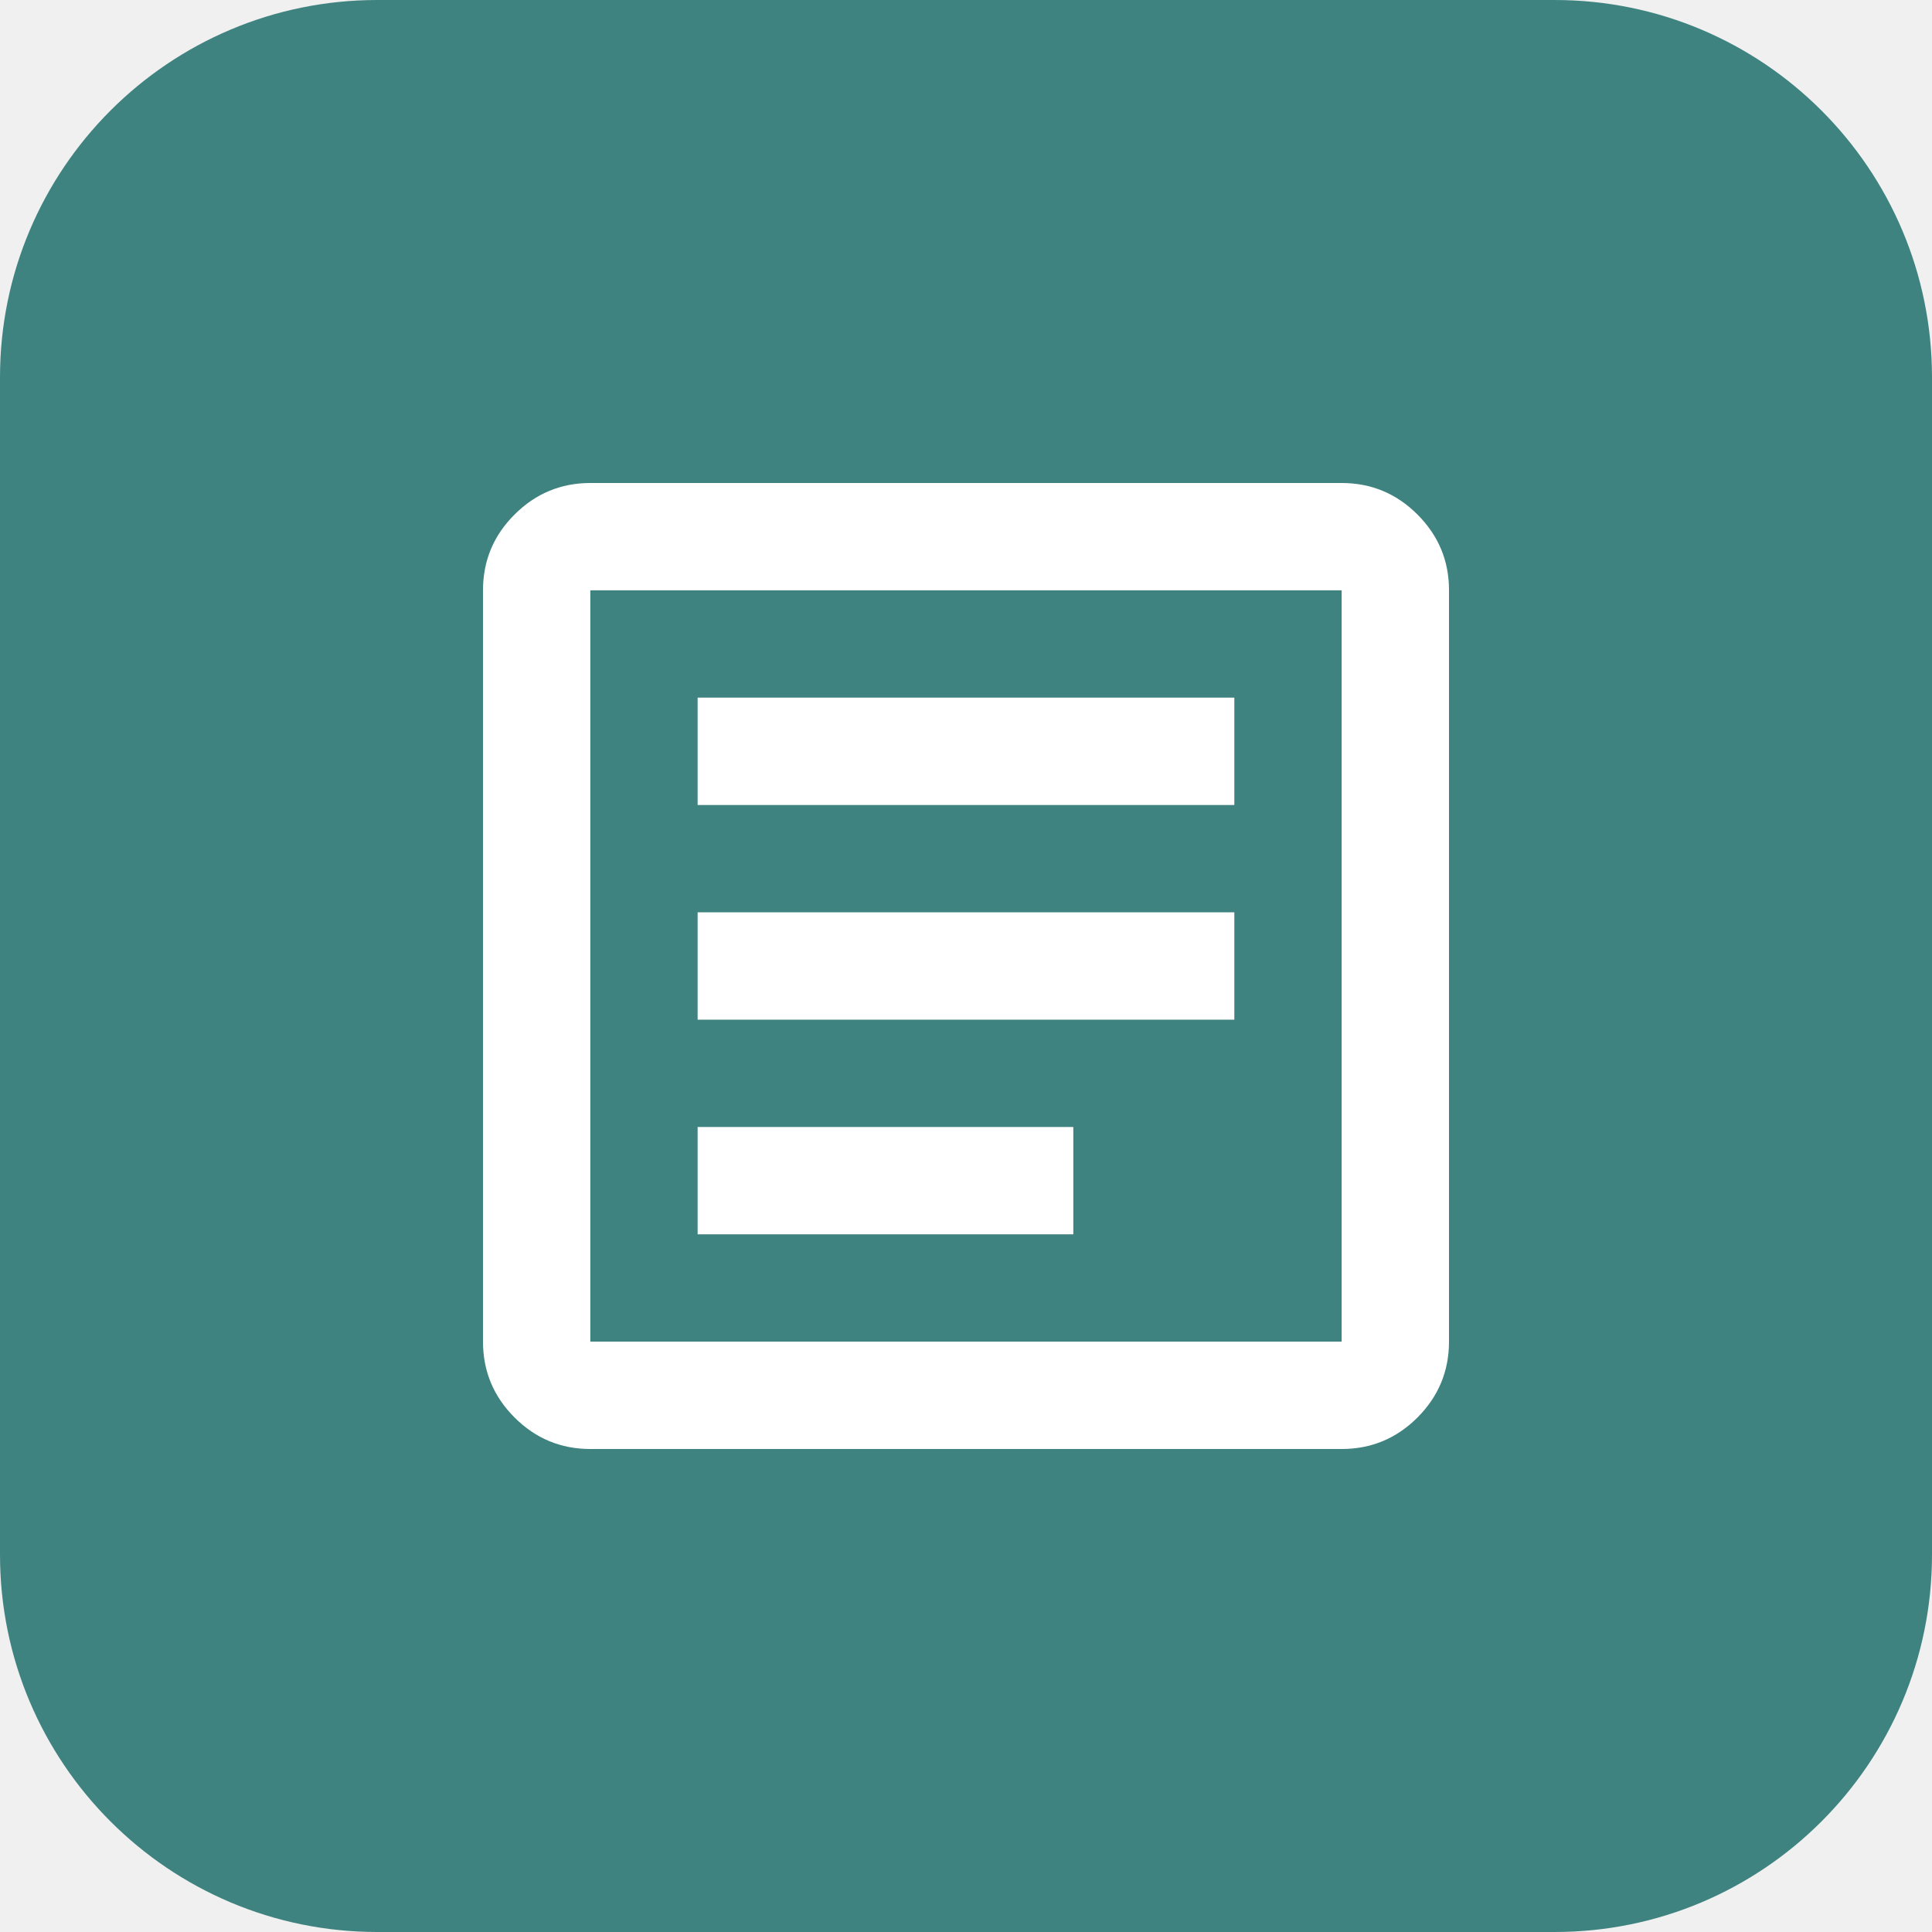
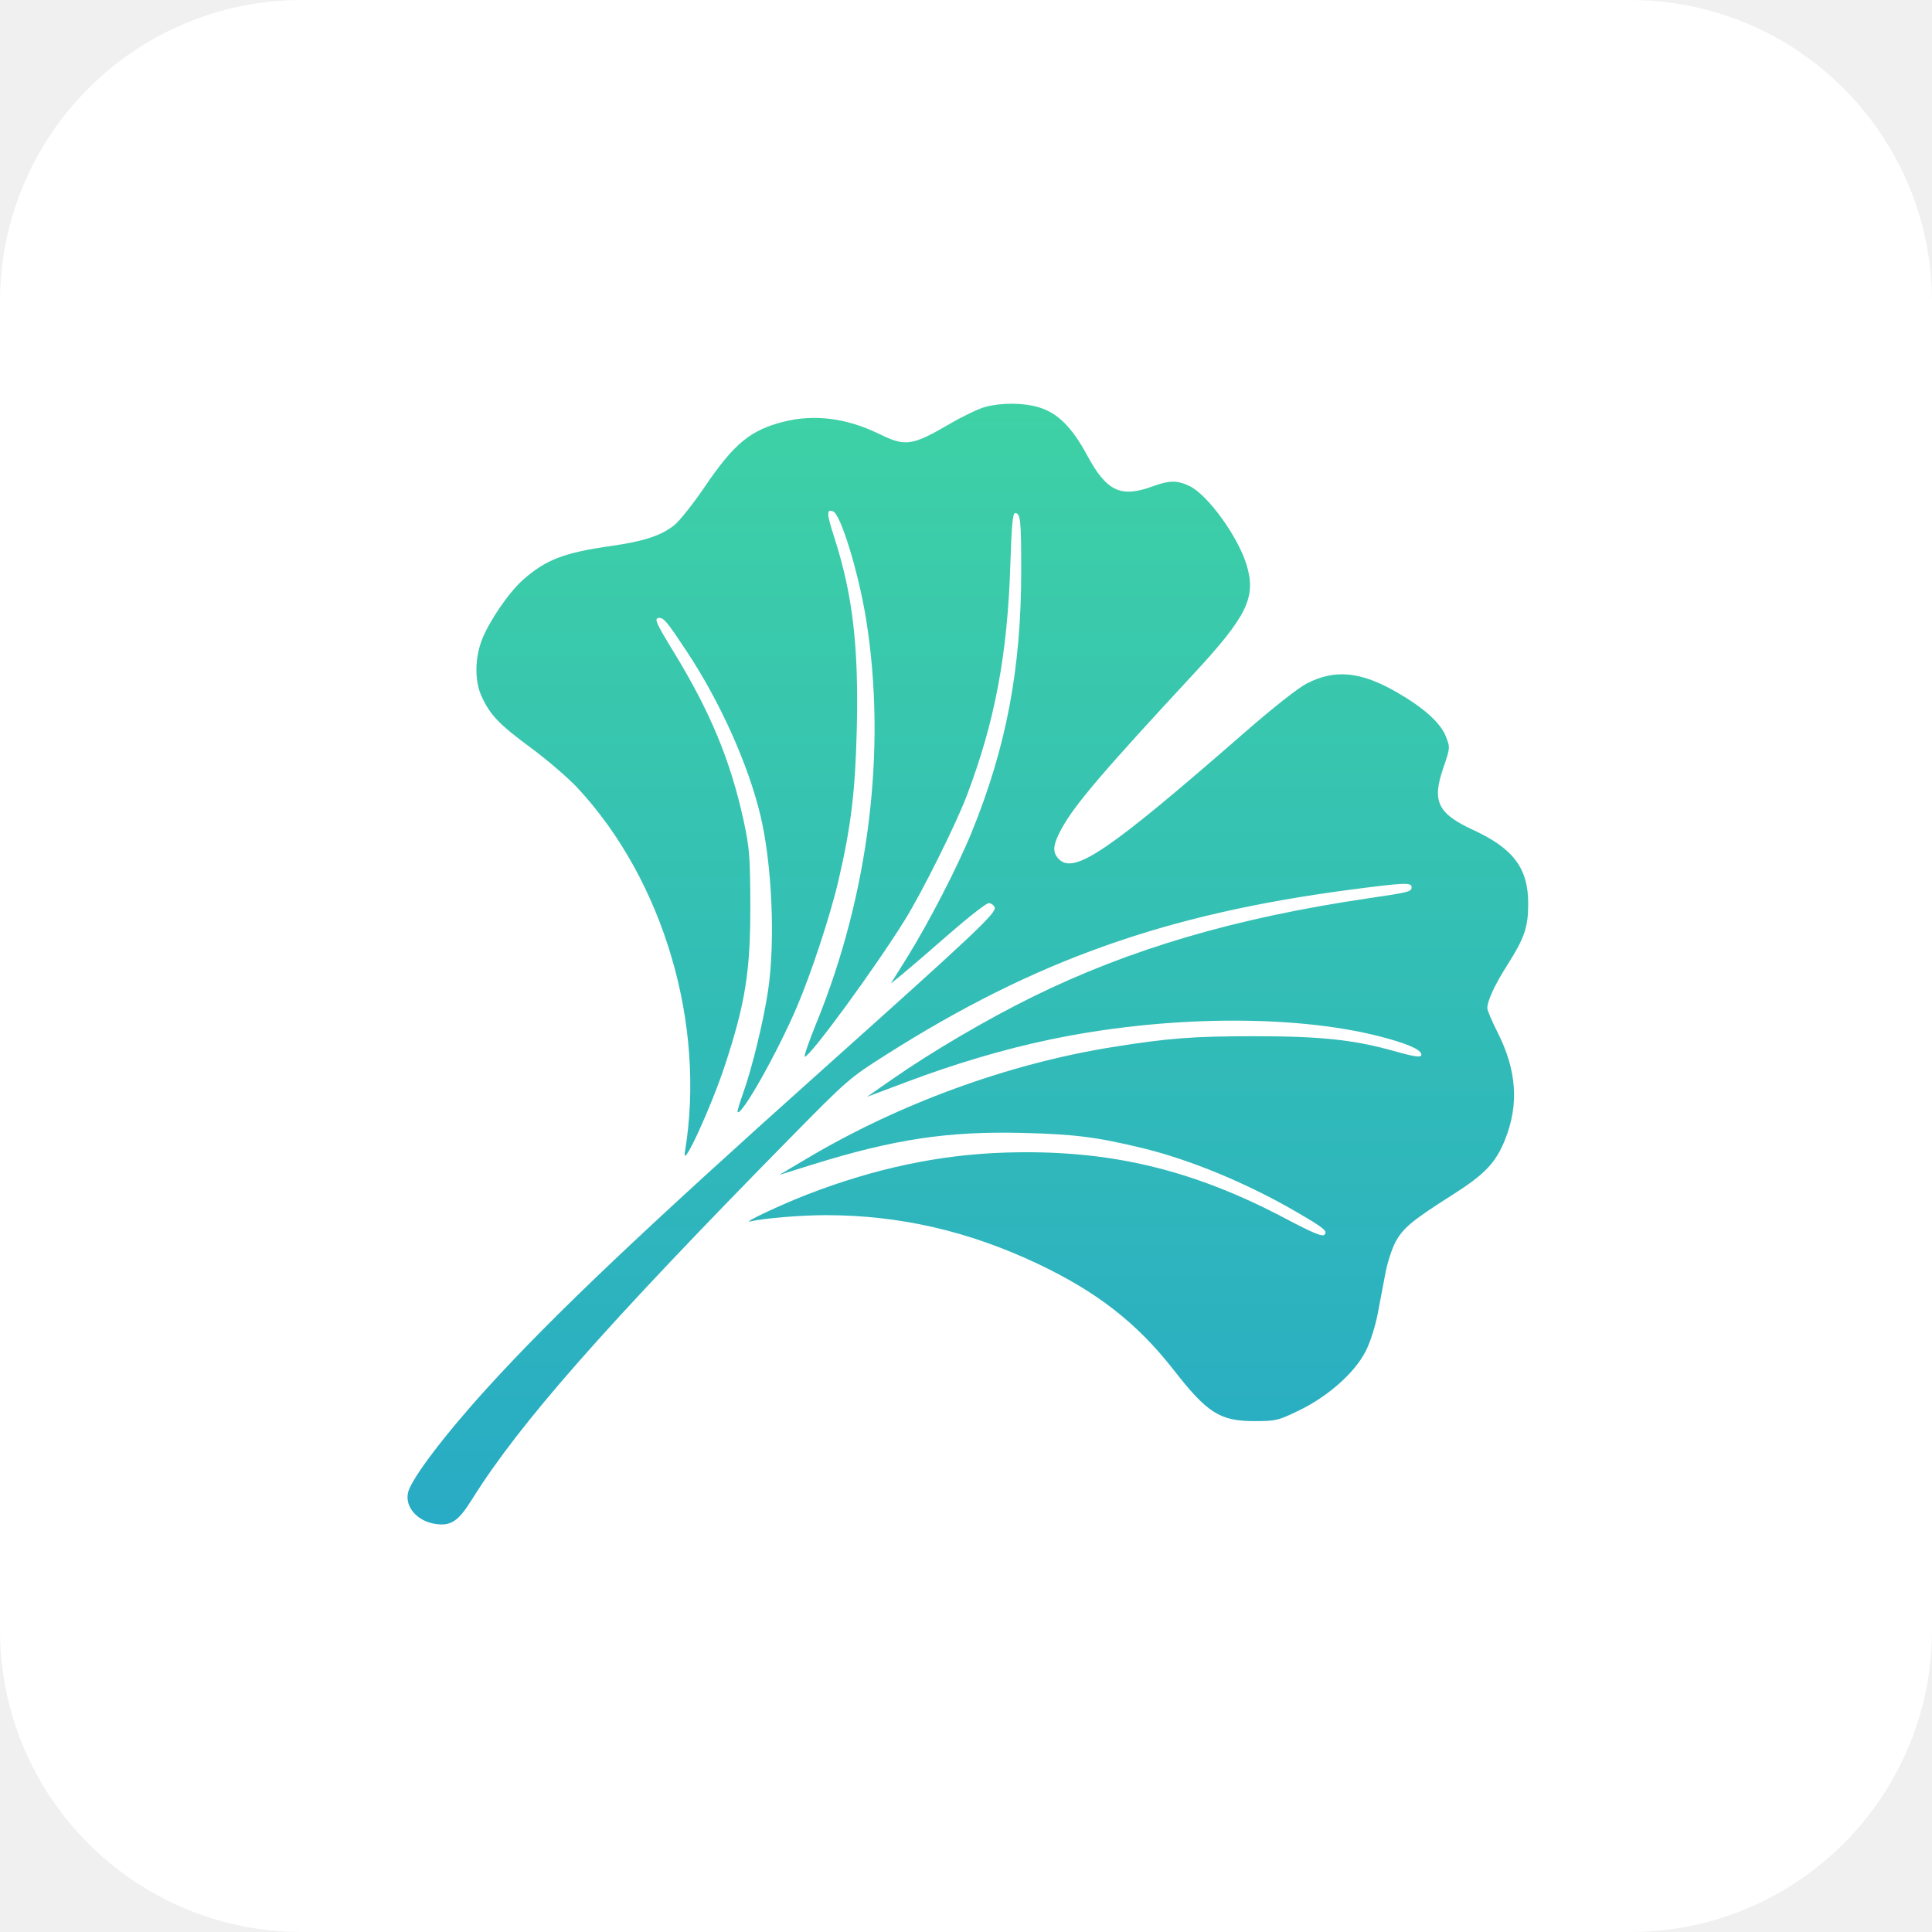
<svg xmlns="http://www.w3.org/2000/svg" width="512" height="512" viewBox="0 0 512 512" fill="none">
  <defs>
-     <clipPath id="clip15_1">
-       <rect id="SmartHNU" rx="100" width="512" height="512" transform="translate(0 0.000015)" fill="white" fill-opacity="0" />
+     <clipPath id="clip26_1">
+       <rect id="SmartHNU" rx="80" width="512" height="512" fill="white" fill-opacity="0" />
    </clipPath>
+     <linearGradient x1="256.5" y1="107" x2="256.5" y2="404" id="paint_linear_26_3_0" gradientUnits="userSpaceOnUse">
+       <stop stop-color="#3ED1A5" />
+       <stop offset="1" stop-color="#28ABC5" />
+     </linearGradient>
  </defs>
-   <rect id="SmartHNU" rx="100" width="512" height="512" transform="translate(0 0.000015)" fill="#3E8380" fill-opacity="1" />
-   <g clip-path="url(#clip15_1)">
-     <path id="path" d="M184.88 327.11L284.44 327.11L284.44 298.66L184.88 298.66L184.88 327.11ZM184.88 270.22L327.11 270.22L327.11 241.77L184.88 241.77L184.88 270.22ZM184.88 213.33L327.11 213.33L327.11 184.88L184.88 184.88L184.88 213.33ZM156.44 384C148.62 384 141.92 381.21 136.36 375.65C130.79 370.08 128 363.38 128 355.55L128 156.44C128 148.62 130.78 141.92 136.36 136.36C141.93 130.79 148.63 128 156.44 128L355.55 128C363.37 128 370.07 130.78 375.65 136.36C381.22 141.93 384.01 148.63 384 156.44L384 355.55C384 363.37 381.21 370.07 375.65 375.65C370.08 381.22 363.38 384 355.55 384L156.44 384ZM156.44 355.55L355.55 355.55L355.55 156.44L156.44 156.44L156.44 355.55ZM156.44 156.44L156.44 355.55L156.44 156.44Z" fill="#FFFFFF" fill-opacity="1" fill-rule="nonzero" />
+   <rect id="SmartHNU" rx="80" width="512" height="512" fill="#FFFFFF" fill-opacity="1" />
+   <g clip-path="url(#clip26_1)">
+     <path id="path" d="M261.16 107.82C259.43 108.27 255.23 110.27 251.82 112.26C241.65 118.19 240 118.43 232.93 114.97C224.39 110.8 215.82 109.7 207.68 111.76C198.87 113.98 194.58 117.51 186.78 128.98C183.72 133.48 180.09 138.07 178.7 139.17C175.22 141.95 170.7 143.44 161.95 144.69C149.43 146.47 144.64 148.32 138.58 153.68C134.89 156.95 129.69 164.52 127.76 169.44C125.8 174.43 125.75 180.51 127.64 184.58C129.92 189.52 132.26 191.96 140.64 198.14C144.99 201.35 150.56 206.14 153.03 208.78C175.87 233.32 187.14 271.55 181.5 305.32C180.64 310.43 188.36 293.7 192.12 282.3C197.53 265.85 198.89 257.3 198.84 239.99C198.8 226.81 198.63 224.69 197.02 217.28C193.59 201.55 188.21 188.59 178.57 172.83C173.69 164.85 173.23 163.76 174.75 163.76C175.95 163.76 176.85 164.86 181.9 172.48C190.85 185.99 198.35 202.7 201.56 216.26C204.6 229.13 205.48 249.35 203.57 262.36C202.41 270.3 199.26 283.28 196.93 289.72C195.99 292.33 195.33 294.57 195.47 294.71C196.54 295.75 205.93 279.11 211.16 266.9C214.97 258.01 220.11 242.38 222.23 233.22C225.55 218.9 226.66 209.65 227.06 193.12C227.58 171.36 225.97 157.6 221.15 142.6C219.04 136.05 218.98 134.85 220.78 135.52C222.8 136.27 227.54 151.78 229.52 164.08C235.05 198.46 230.29 237.04 216.3 271.25C214.33 276.08 212.97 280.04 213.29 280.04C214.7 280.04 231.93 256.48 239.79 243.81C244.42 236.33 253.32 218.49 256.22 210.83C263.67 191.22 267.01 173.43 267.76 149.39C268.07 139.4 268.39 135.98 269 135.98C270.45 135.98 270.64 137.75 270.63 151.38C270.62 177.26 266.66 198.11 257.5 220.56C253.74 229.78 246.15 244.48 240.4 253.72L236.07 260.66L239.17 258.14C240.87 256.75 246.46 251.95 251.57 247.47C256.69 243 261.39 239.34 262.02 239.34C262.64 239.34 263.35 239.84 263.6 240.46C264.16 241.87 258.41 247.3 218.46 283.04C170.21 326.21 146.91 348.31 129.36 367.57C117.87 380.18 108.96 391.93 108.13 395.57C107.28 399.34 110.53 403.09 115.29 403.84C119.47 404.5 121.44 403.2 125.09 397.35C137.61 377.28 160.21 351.6 209.17 301.81C224.68 286.04 225.07 285.7 234.93 279.45C274.22 254.54 308.95 242.2 357.75 235.79C372.19 233.9 374.09 233.82 374.09 235.1C374.09 236.3 373.44 236.47 362.75 238.04C327.54 243.22 299.57 251.42 273.64 264.18C261.6 270.11 246.97 278.69 236.67 285.86L229.73 290.69L240.34 286.7C253.21 281.86 265.93 278.09 277.98 275.55C308.35 269.15 342.48 268.78 365.42 274.6C372.31 276.35 376.21 277.96 376.62 279.23C376.99 280.39 375.5 280.24 369.22 278.48C358.76 275.54 349.82 274.6 332.38 274.61C316.1 274.61 309.57 275.12 294.67 277.51C267.12 281.94 238.26 292.49 213.71 307.09L206.51 311.37L215.38 308.6C236.91 301.9 251.2 299.75 270.91 300.23C284.71 300.57 290.79 301.34 302.88 304.29C315.48 307.35 330.48 313.57 343.39 321.07C351.01 325.5 351.95 326.27 350.94 327.25C350.4 327.78 347.72 326.65 340.94 323.07C315.95 309.82 293.7 304.57 266.3 305.45C248.98 306 231.84 309.63 214.09 316.49C206.91 319.26 196.27 324.3 198.88 323.68C202.46 322.84 212.29 322.03 218.89 322.03C238.39 322.04 256.67 326.24 274.98 334.9C290.74 342.37 301.38 350.66 311.01 363.02C319.95 374.48 323.29 376.6 332.38 376.61C338.13 376.61 338.63 376.49 344.24 373.79C351.94 370.08 359.03 363.78 361.93 358.07C363.11 355.74 364.47 351.51 365.1 348.19C365.7 344.99 366.64 340.05 367.19 337.21C367.74 334.36 368.97 330.65 369.92 328.96C371.95 325.33 374.38 323.34 384.96 316.62C393.53 311.17 396.39 308.16 398.86 302C402.59 292.69 401.95 283.62 396.87 273.58C395.36 270.59 394.13 267.7 394.15 267.15C394.21 265.12 396.08 261.08 399.39 255.85C404.01 248.56 404.96 245.83 404.99 239.66C405.05 230.17 401.15 224.9 390.36 219.92C381 215.6 379.44 212.37 382.48 203.54C384.32 198.16 384.33 198.1 383.17 195.17C381.75 191.57 377.37 187.61 370.25 183.5C360.62 177.94 353.77 177.27 346.28 181.15C343.97 182.34 337.22 187.67 329.71 194.23C293.94 225.44 284.78 231.71 280.69 227.75C278.81 225.93 278.96 223.97 281.32 219.63C284.75 213.32 292.19 204.6 316.29 178.62C330.48 163.32 332.93 158.31 330.39 149.81C328.15 142.32 320.2 131.27 315.31 128.85C312.06 127.25 309.91 127.26 305.5 128.88C297.03 131.99 293.29 130.24 288.18 120.79C284.04 113.12 280.23 109.36 275.13 107.89C271.07 106.72 265.47 106.69 261.16 107.82Z" fill="url(#paint_linear_26_3_0)" fill-opacity="1" fill-rule="nonzero" />
  </g>
</svg>
